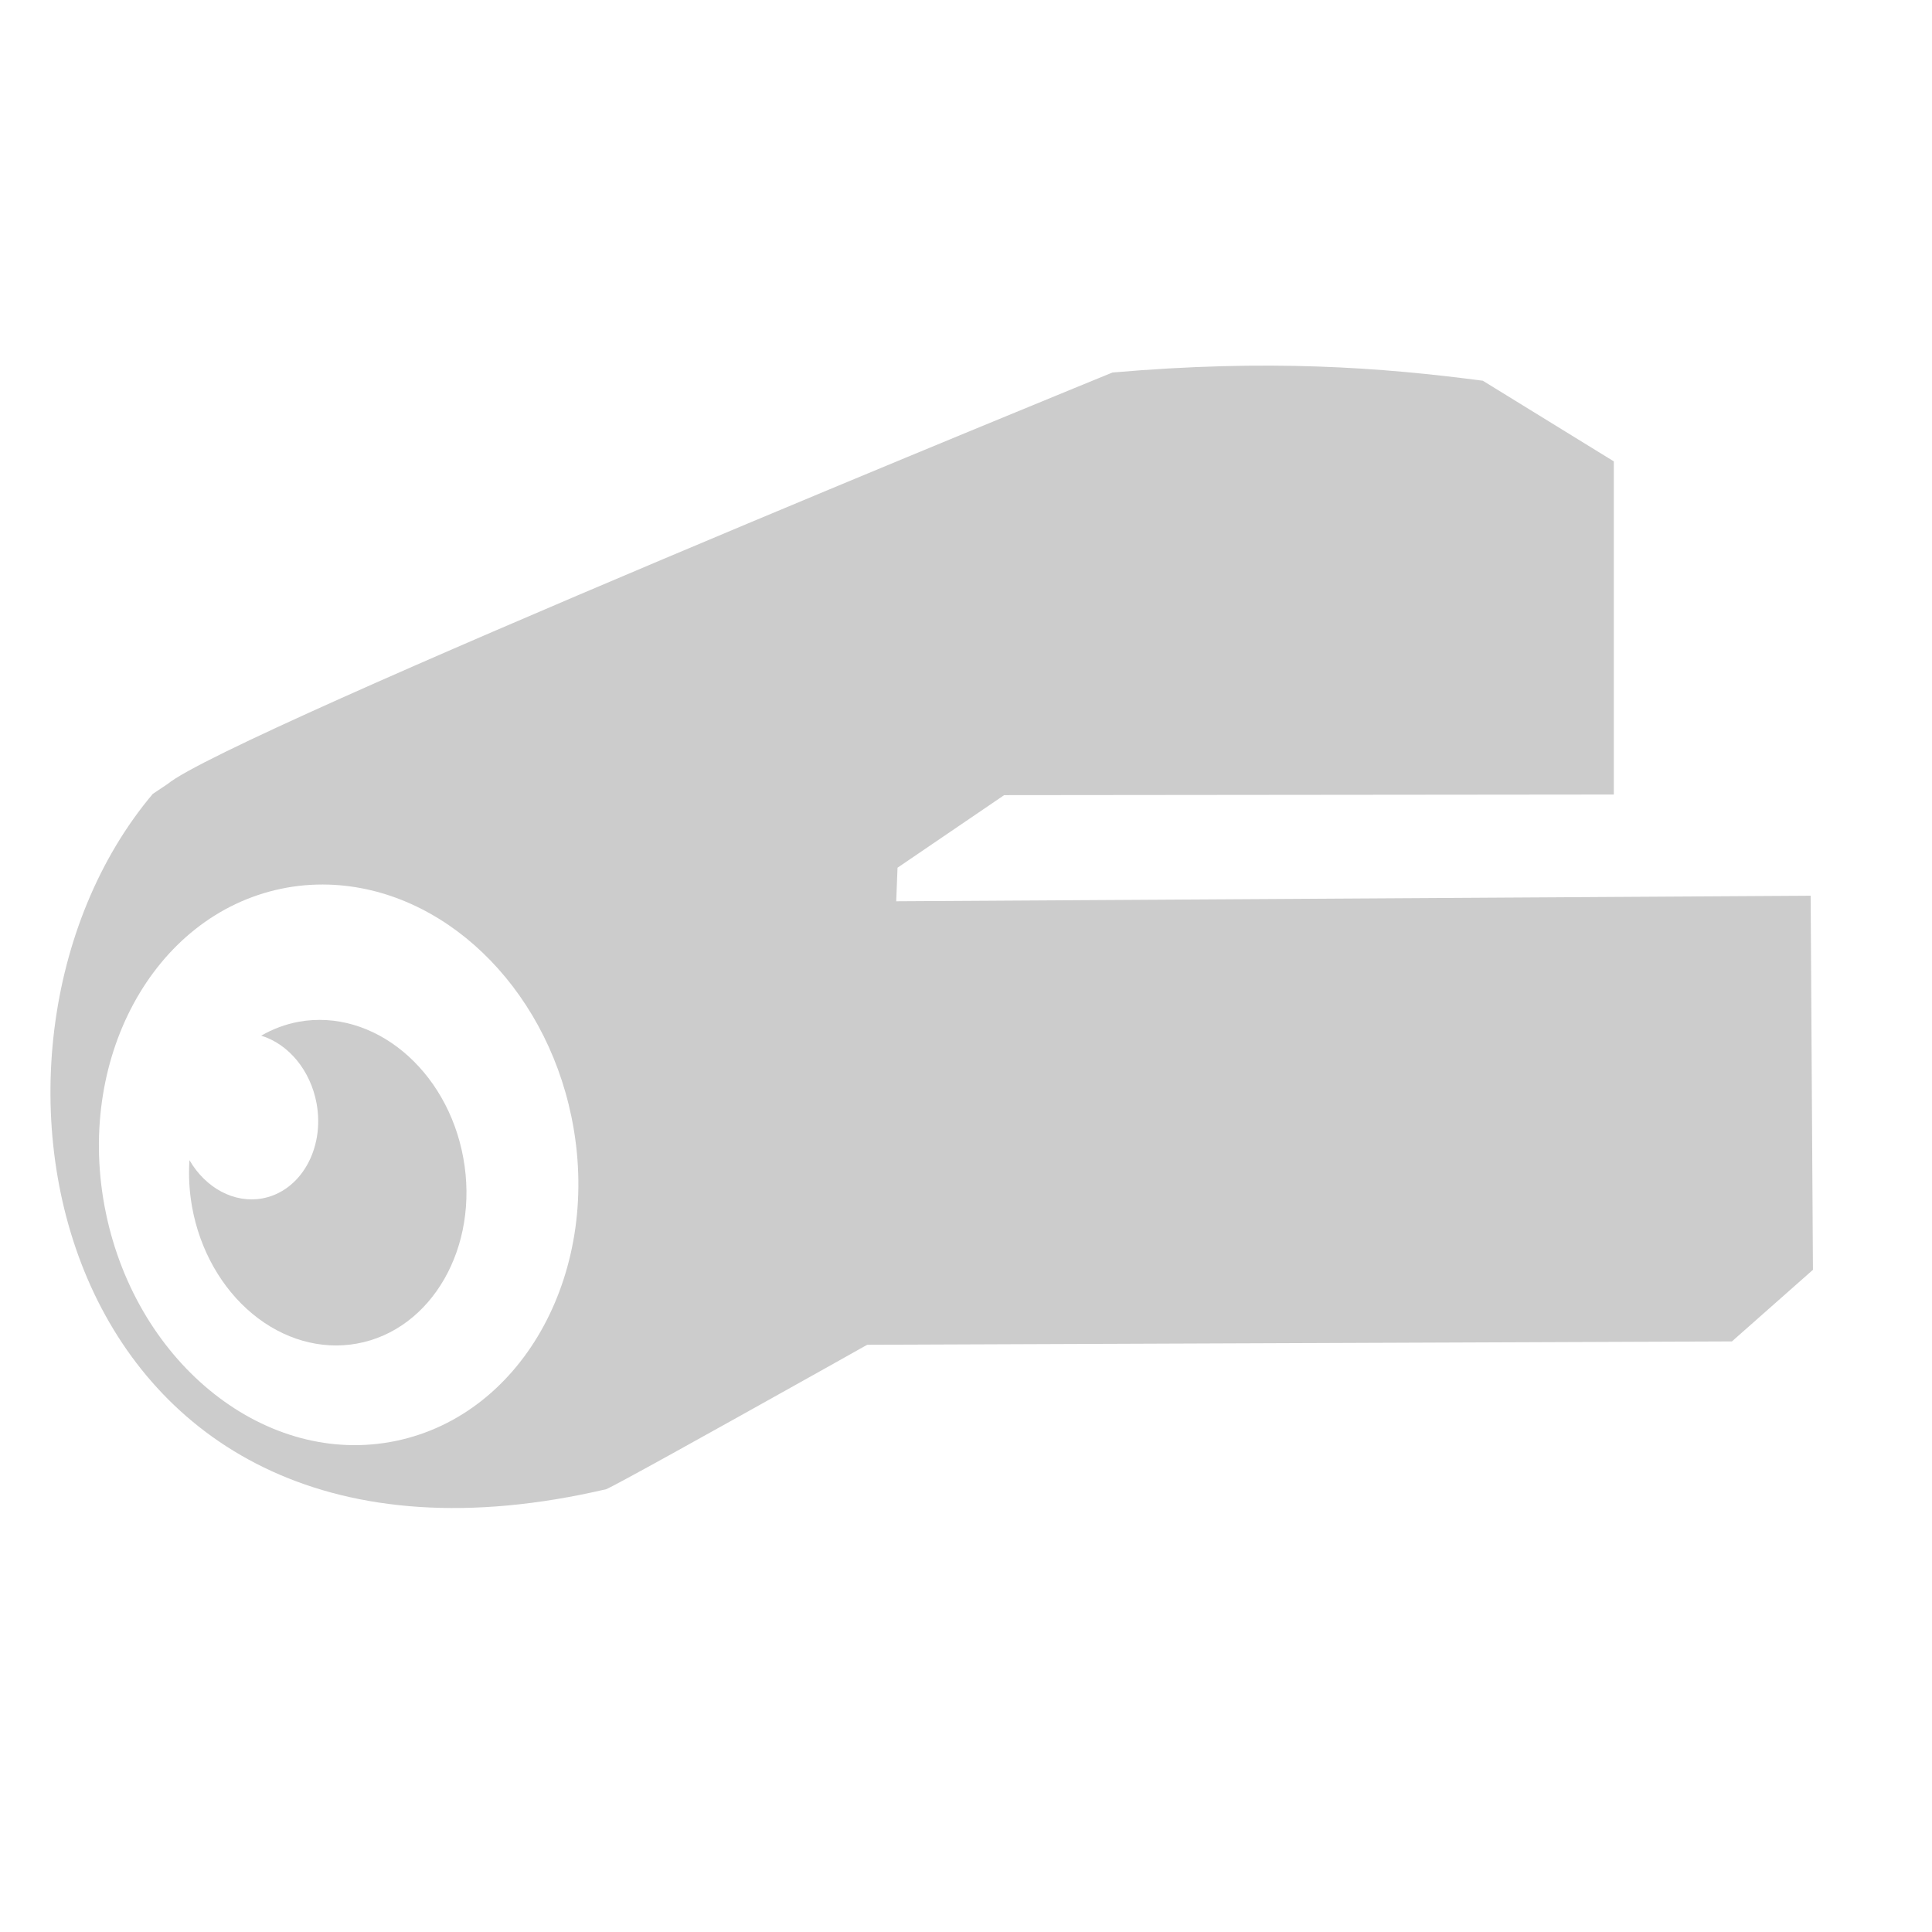
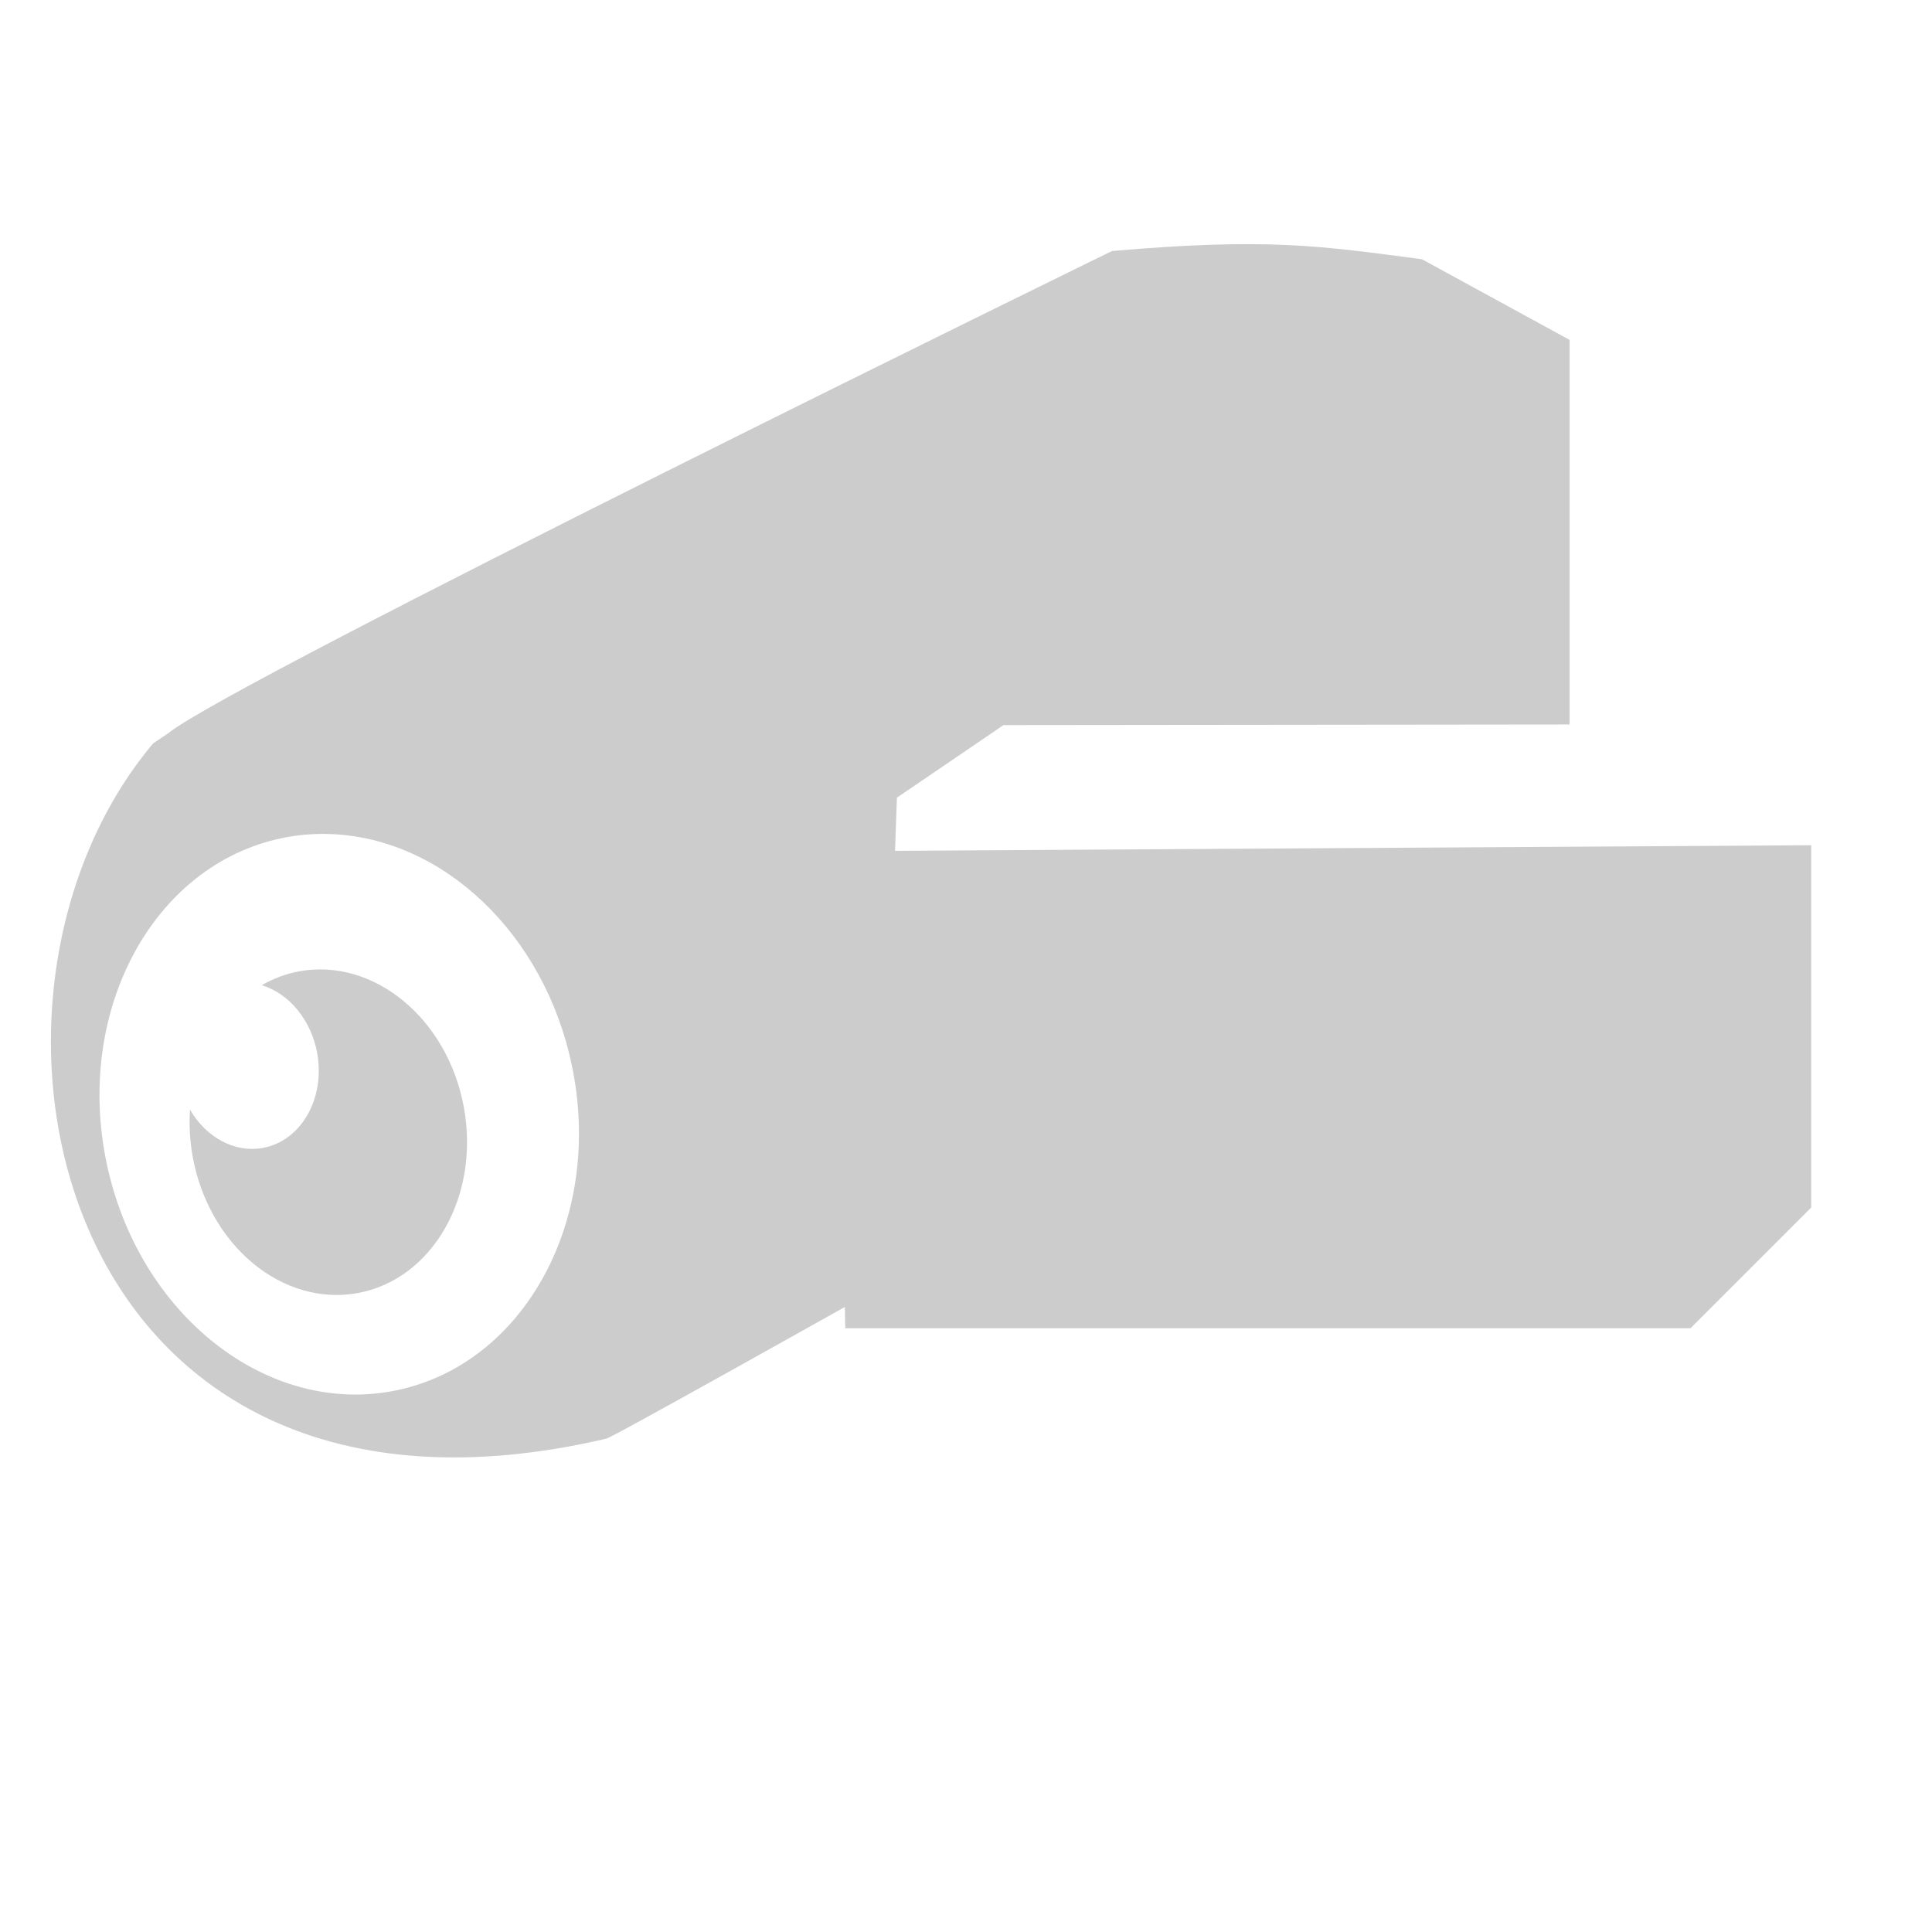
<svg xmlns="http://www.w3.org/2000/svg" height="16" width="16">
-   <g fill="#ccc">
-     <path d="m9.213 3.085c0-0-7.324 2.989-7.824 3.407l-.124.083c-1.798 2.133-.819 6.826 3.755 5.758.133-.053 2.956-1.64 5.37-2.999l-3.106 1.651.149-3.799.883-.601 5.049-.005v-2.759l-1.085-.668c-.845-.111-1.775-.18-3.067-.068zm-6.49 4.241c.944.03 1.784.833 2.009 1.921.262 1.263-.389 2.465-1.453 2.686-1.065.221-2.14-.624-2.402-1.887-.262-1.263.389-2.465 1.453-2.686.129-.027.26-.038.393-.034zm10.642.328-.229.134c.012-.007.229-.129.229-.129z" />
+   <g fill="#ccc" transform="translate(.004794 -.418093)">
+     <path d="m9.204 2.497c0-0-7.315 3.577-7.816 3.994l-.124.083c-1.798 2.133-.819 6.826 3.755 5.758.133-.053 2.956-1.64 5.37-2.999l-3.106 1.651.14-3.96.883-.601 4.688-.005v-3.185l-1.223-.668c-.845-.111-1.275-.18-2.567-.068zm-6.481 4.828c.944.03 1.784.833 2.009 1.921.262 1.263-.389 2.465-1.453 2.686-1.065.221-2.14-.624-2.402-1.887-.262-1.263.389-2.465 1.453-2.686.129-.027.26-.038.393-.034zm10.642.328-.229.134c.012-.007.229-.129.229-.129z" />
    <path d="m2.473 8.462a1.354 1.141 79.719 0 0 -.31.115.693.584 79.719 0 1 .459.562.693.584 79.719 0 1 -.451.786.693.584 79.719 0 1 -.602-.317 1.354 1.141 79.719 0 0 .022.389 1.354 1.141 79.719 0 0 1.365 1.13 1.354 1.141 79.719 0 0 .881-1.537 1.354 1.141 79.719 0 0 -1.364-1.128z" />
-     <path d="m6.931 7.467.188 3.67 7.224-.028.671-.593-.019-3.098z" />
+     <path d="m6.931 7.467.064 3.951h7l1-1v-3z" />
  </g>
</svg>
